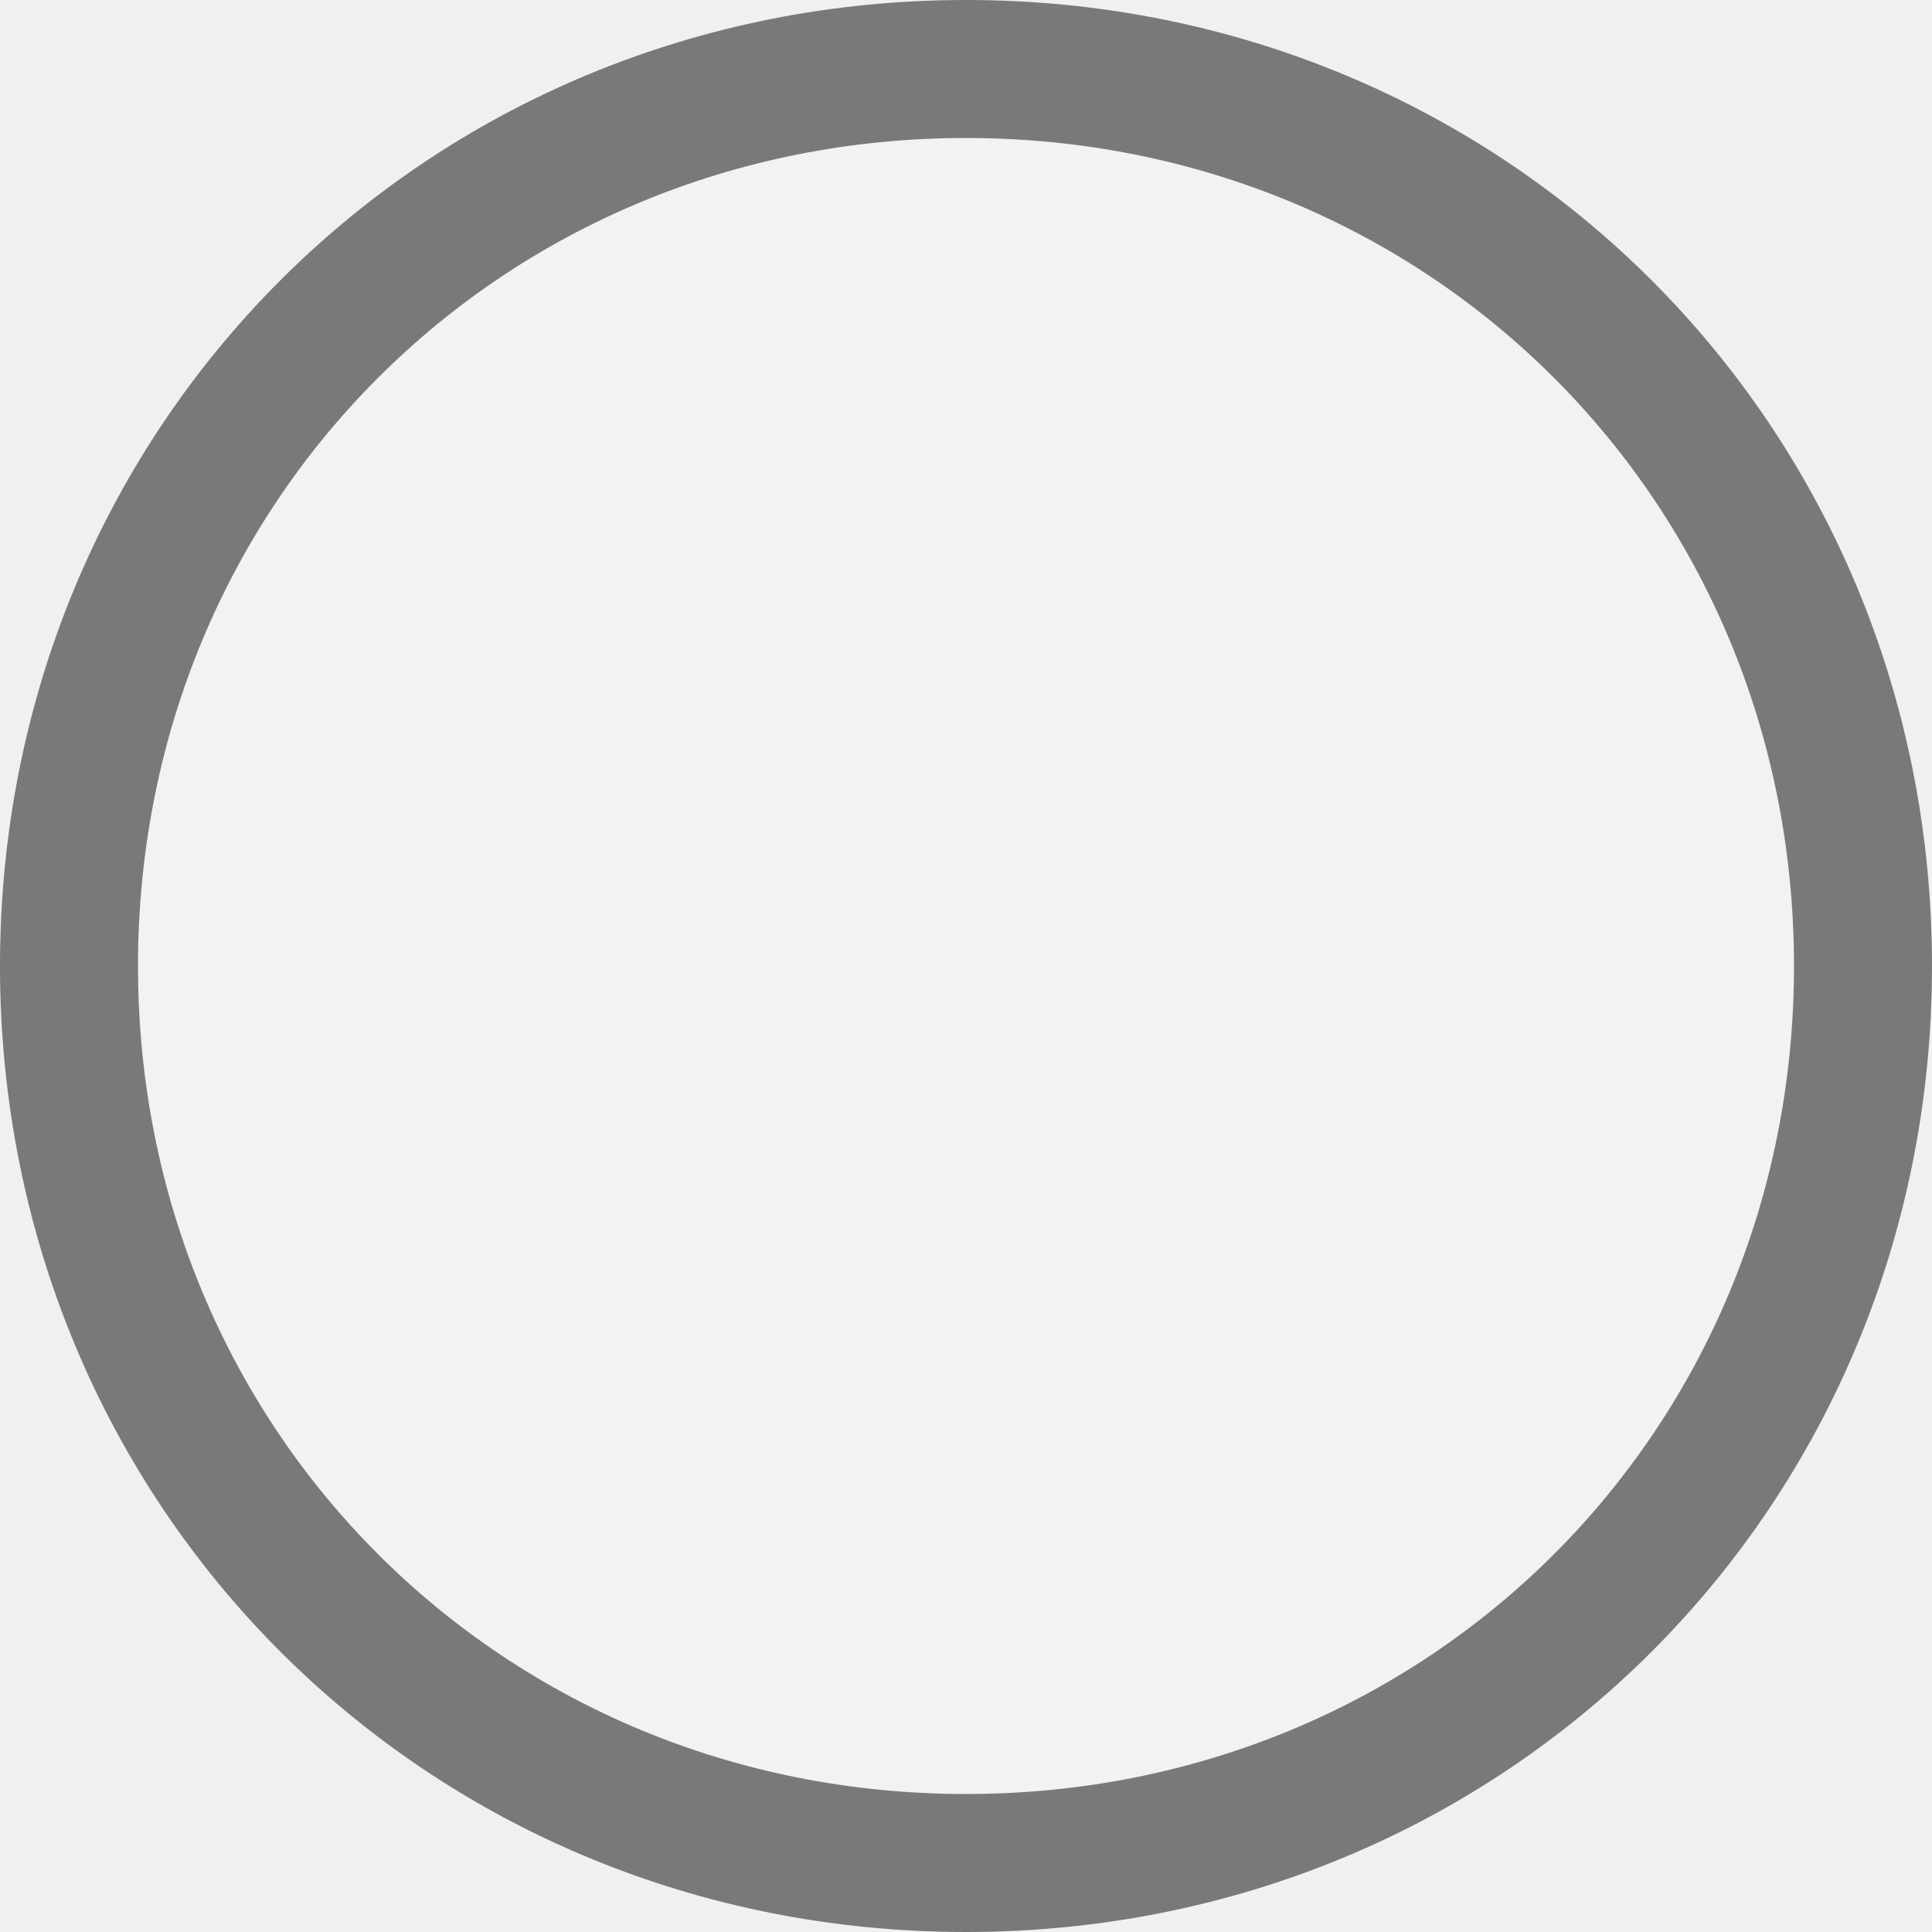
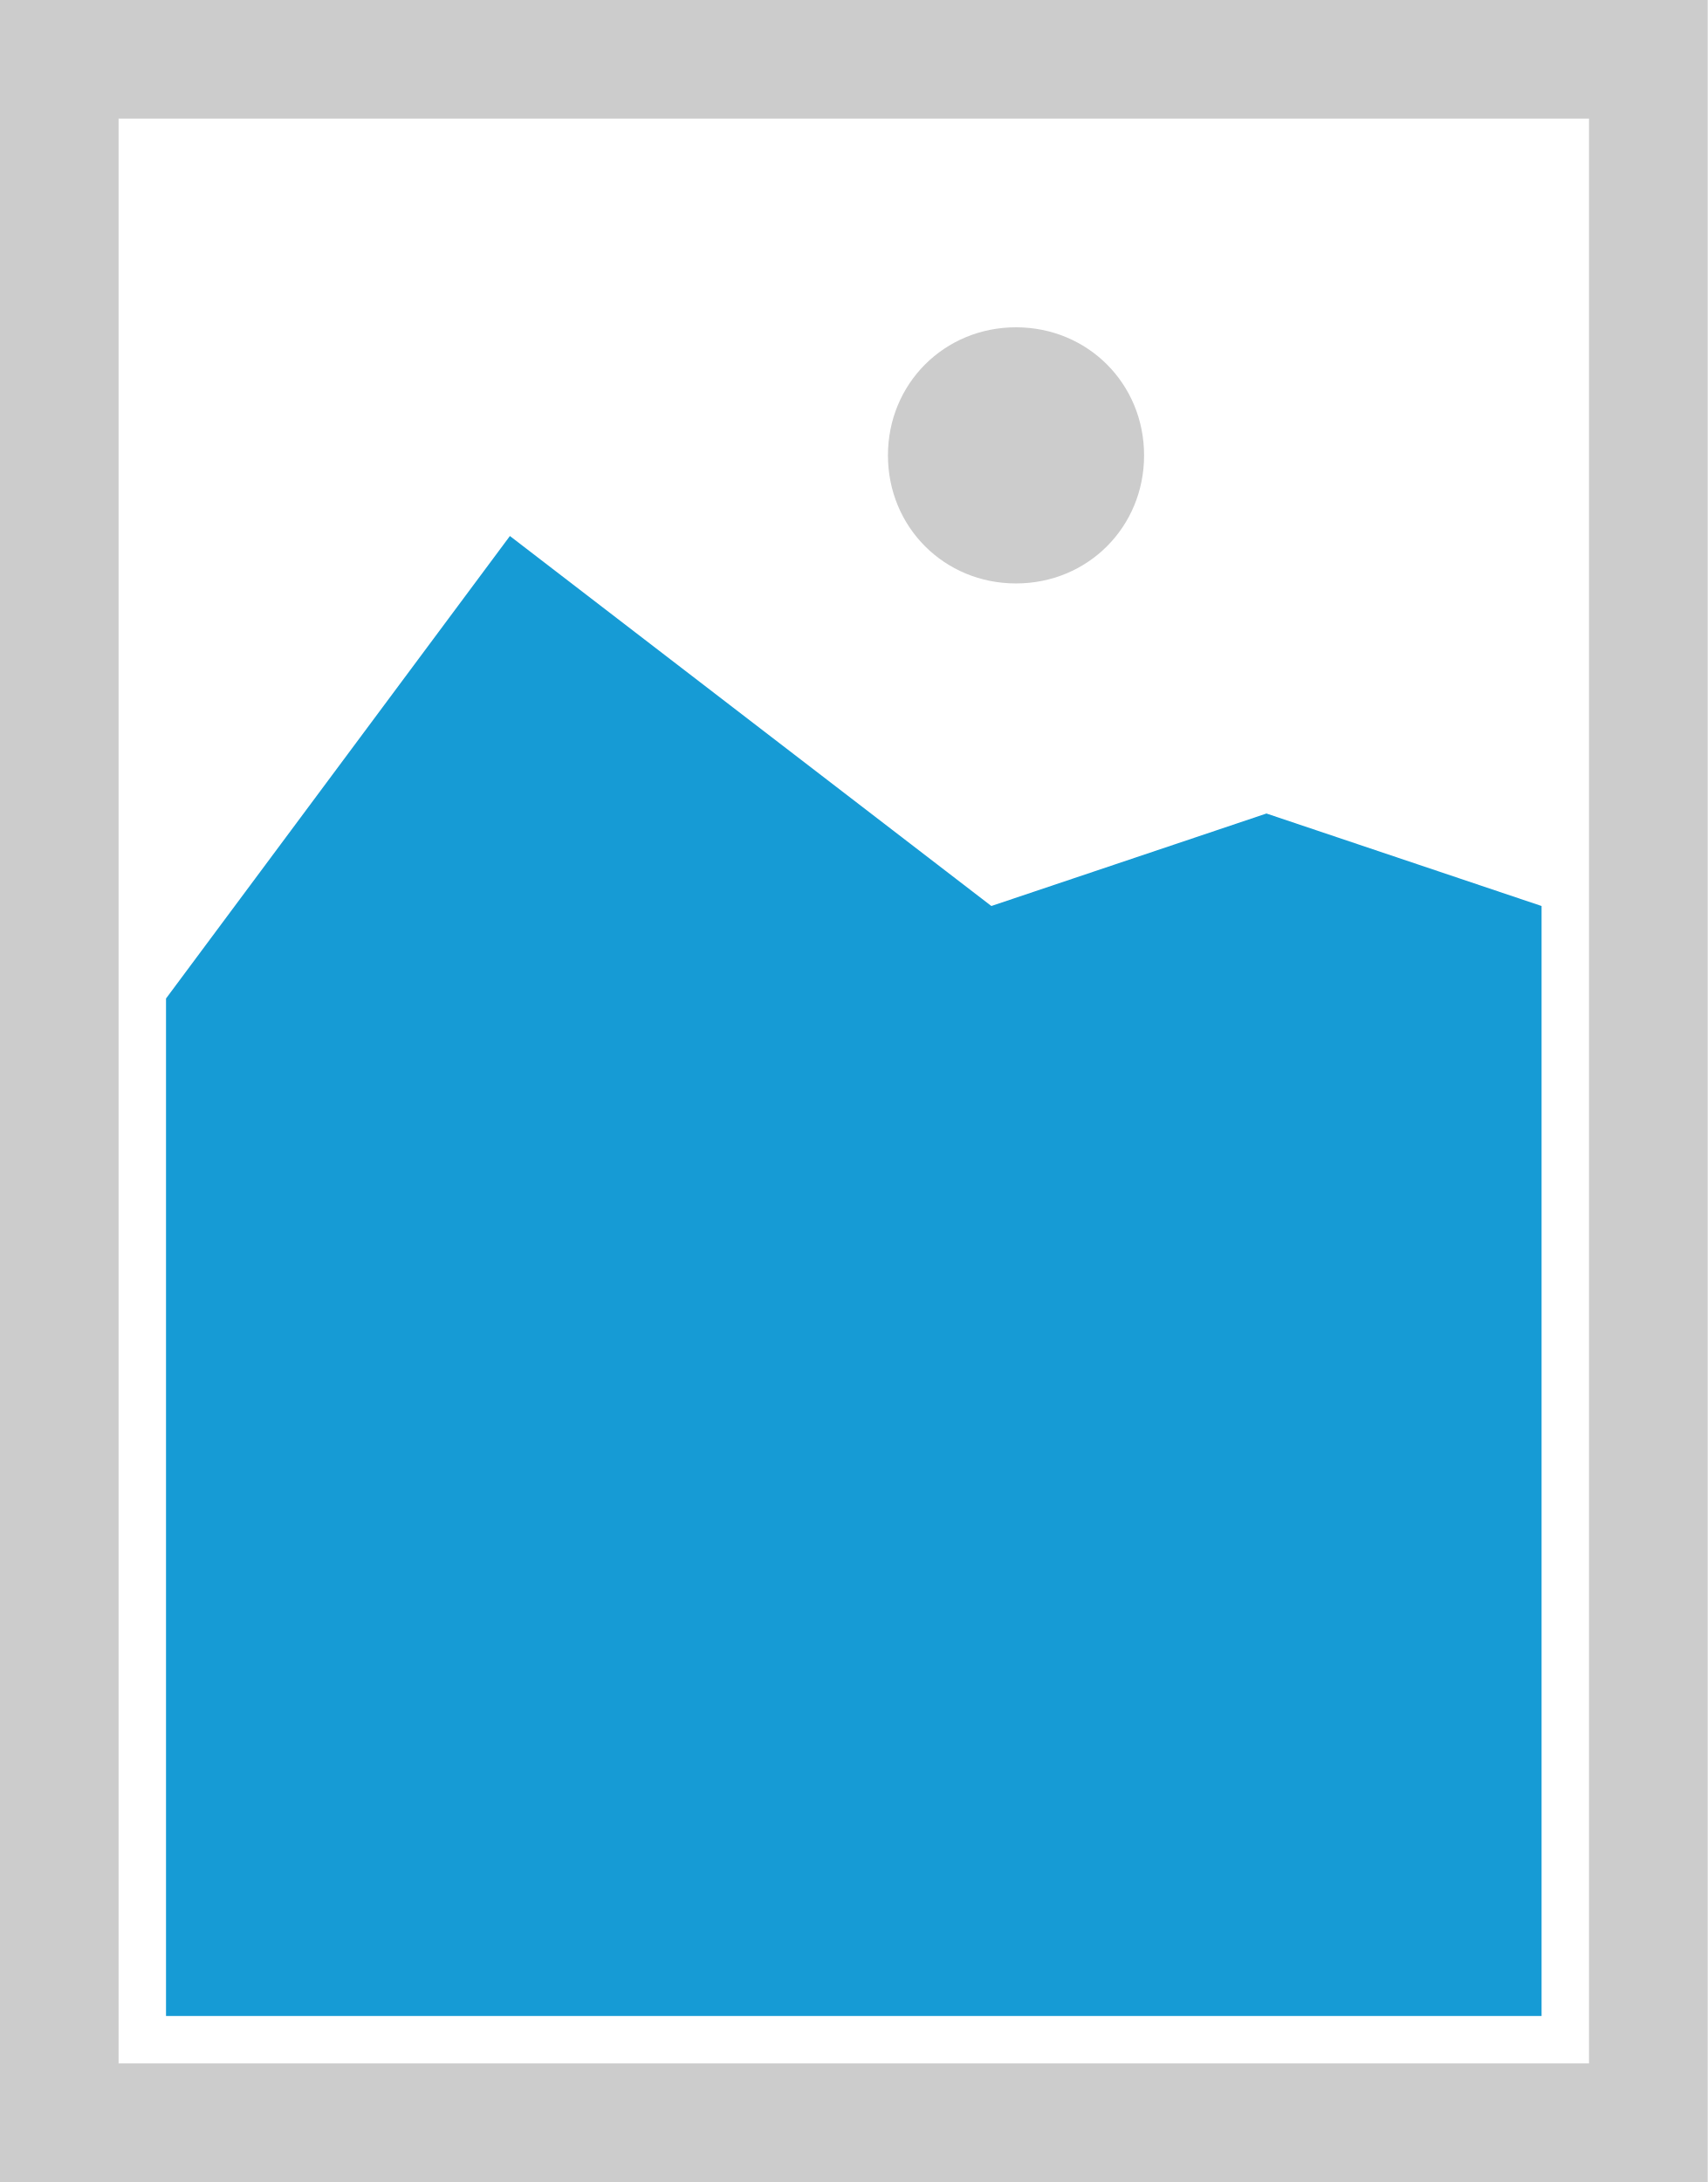
- <svg xmlns="http://www.w3.org/2000/svg" version="1.1" width="14px" height="14px">
-   <g transform="matrix(1 0 0 1 -193 -289 )">
-     <path d="M 200 289  C 203.92 289  207 292.08  207 296  C 207 299.92  203.92 303  200 303  C 196.08 303  193 299.92  193 296  C 193 292.08  196.08 289  200 289  Z " fill-rule="nonzero" fill="#f2f2f2" stroke="none" />
-     <path d="M 200 289.5  C 203.64 289.5  206.5 292.36  206.5 296  C 206.5 299.64  203.64 302.5  200 302.5  C 196.36 302.5  193.5 299.64  193.5 296  C 193.5 292.36  196.36 289.5  200 289.5  Z " stroke-width="1" stroke="#797979" fill="none" />
+ <svg xmlns="http://www.w3.org/2000/svg" version="1.1" width="72px" height="92px">
+   <g transform="matrix(1 0 0 1 -124 -13 )">
+     <path d="M 124 13  L 196 13  L 196 105  L 124 105  L 124 13  " fill-rule="nonzero" fill="#cccccc" stroke="none" />
+     <path d="M 129 18  L 191 18  L 191 100  L 129 100  L 129 18  " fill-rule="nonzero" fill="#ffffff" stroke="none" />
+     <path d="M 166.84 37.6  C 163.816 37.6  161.44 35.224  161.44 32.2  C 161.44 29.176  163.816 26.8  166.84 26.8  C 169.864 26.8  172.24 29.176  172.24 32.2  C 172.24 35.224  169.864 37.6  166.84 37.6  " fill-rule="nonzero" fill="#cccccc" stroke="none" />
+     <path d="M 131 98  L 131 55.1  L 145.5 35.6  L 165.8 51.2  L 177.4 47.3  L 189 51.2  L 189 98  L 131 98  " fill-rule="nonzero" fill="#169bd5" stroke="none" />
  </g>
</svg>
